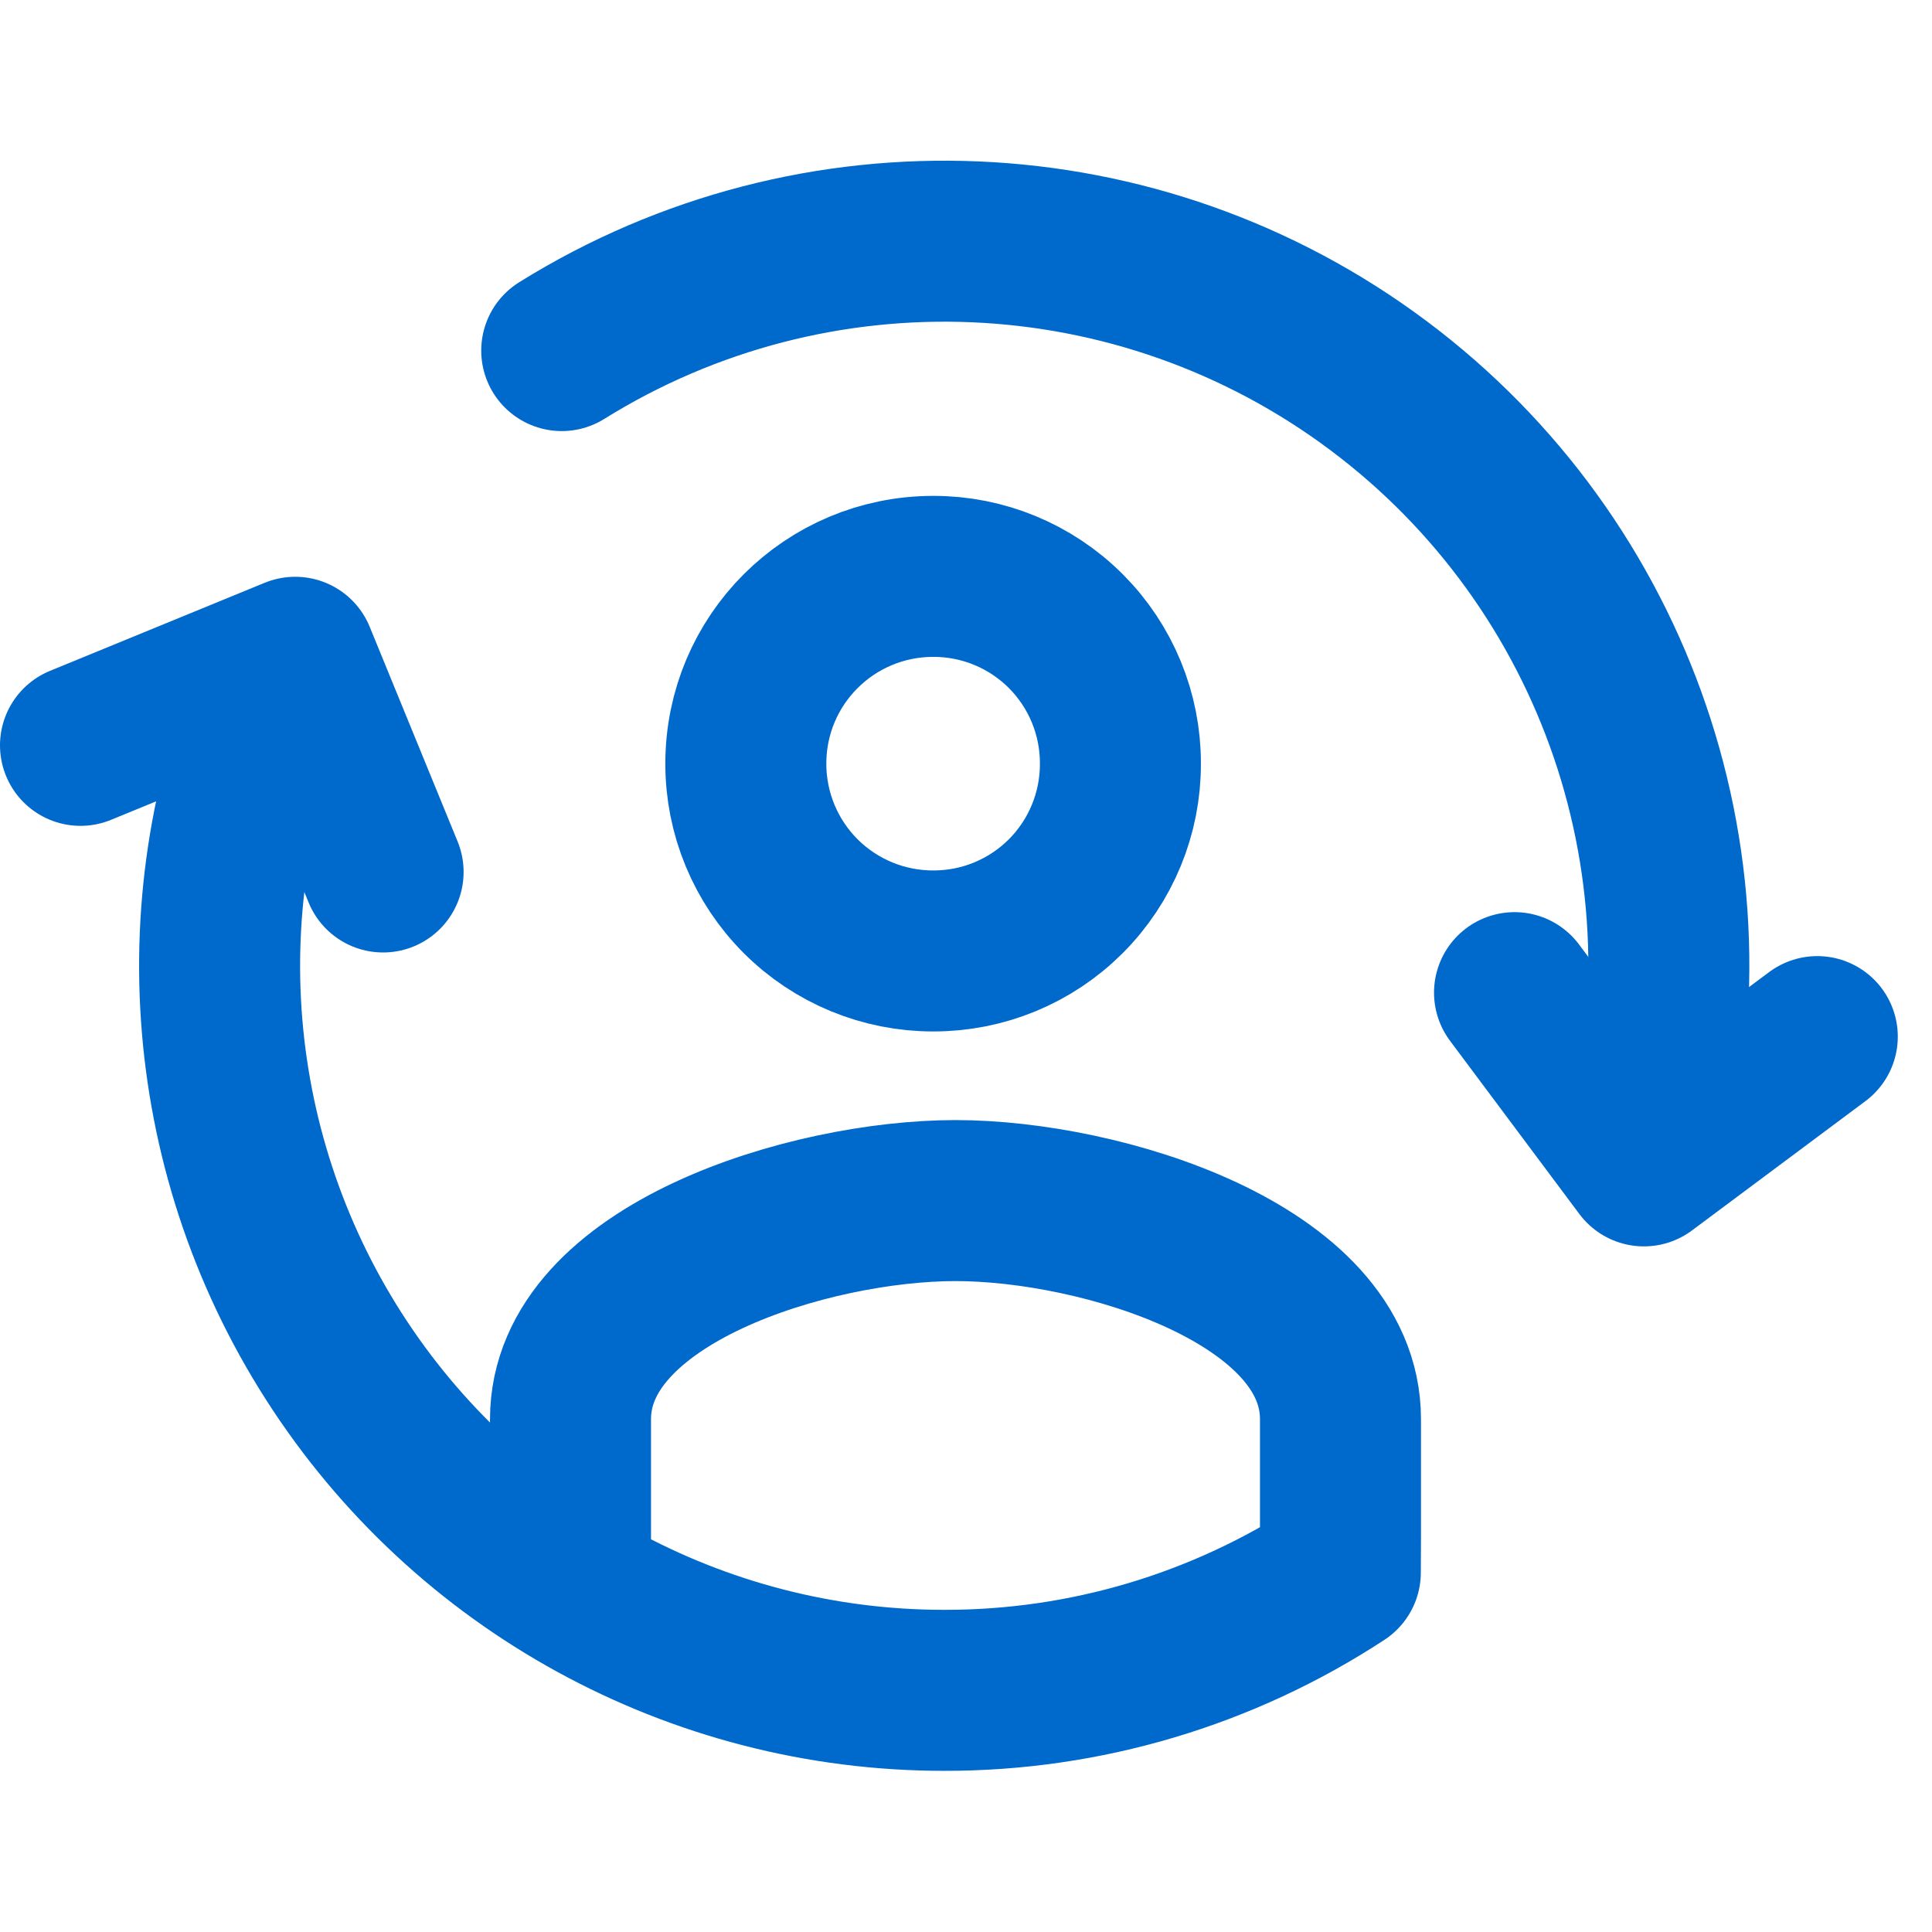
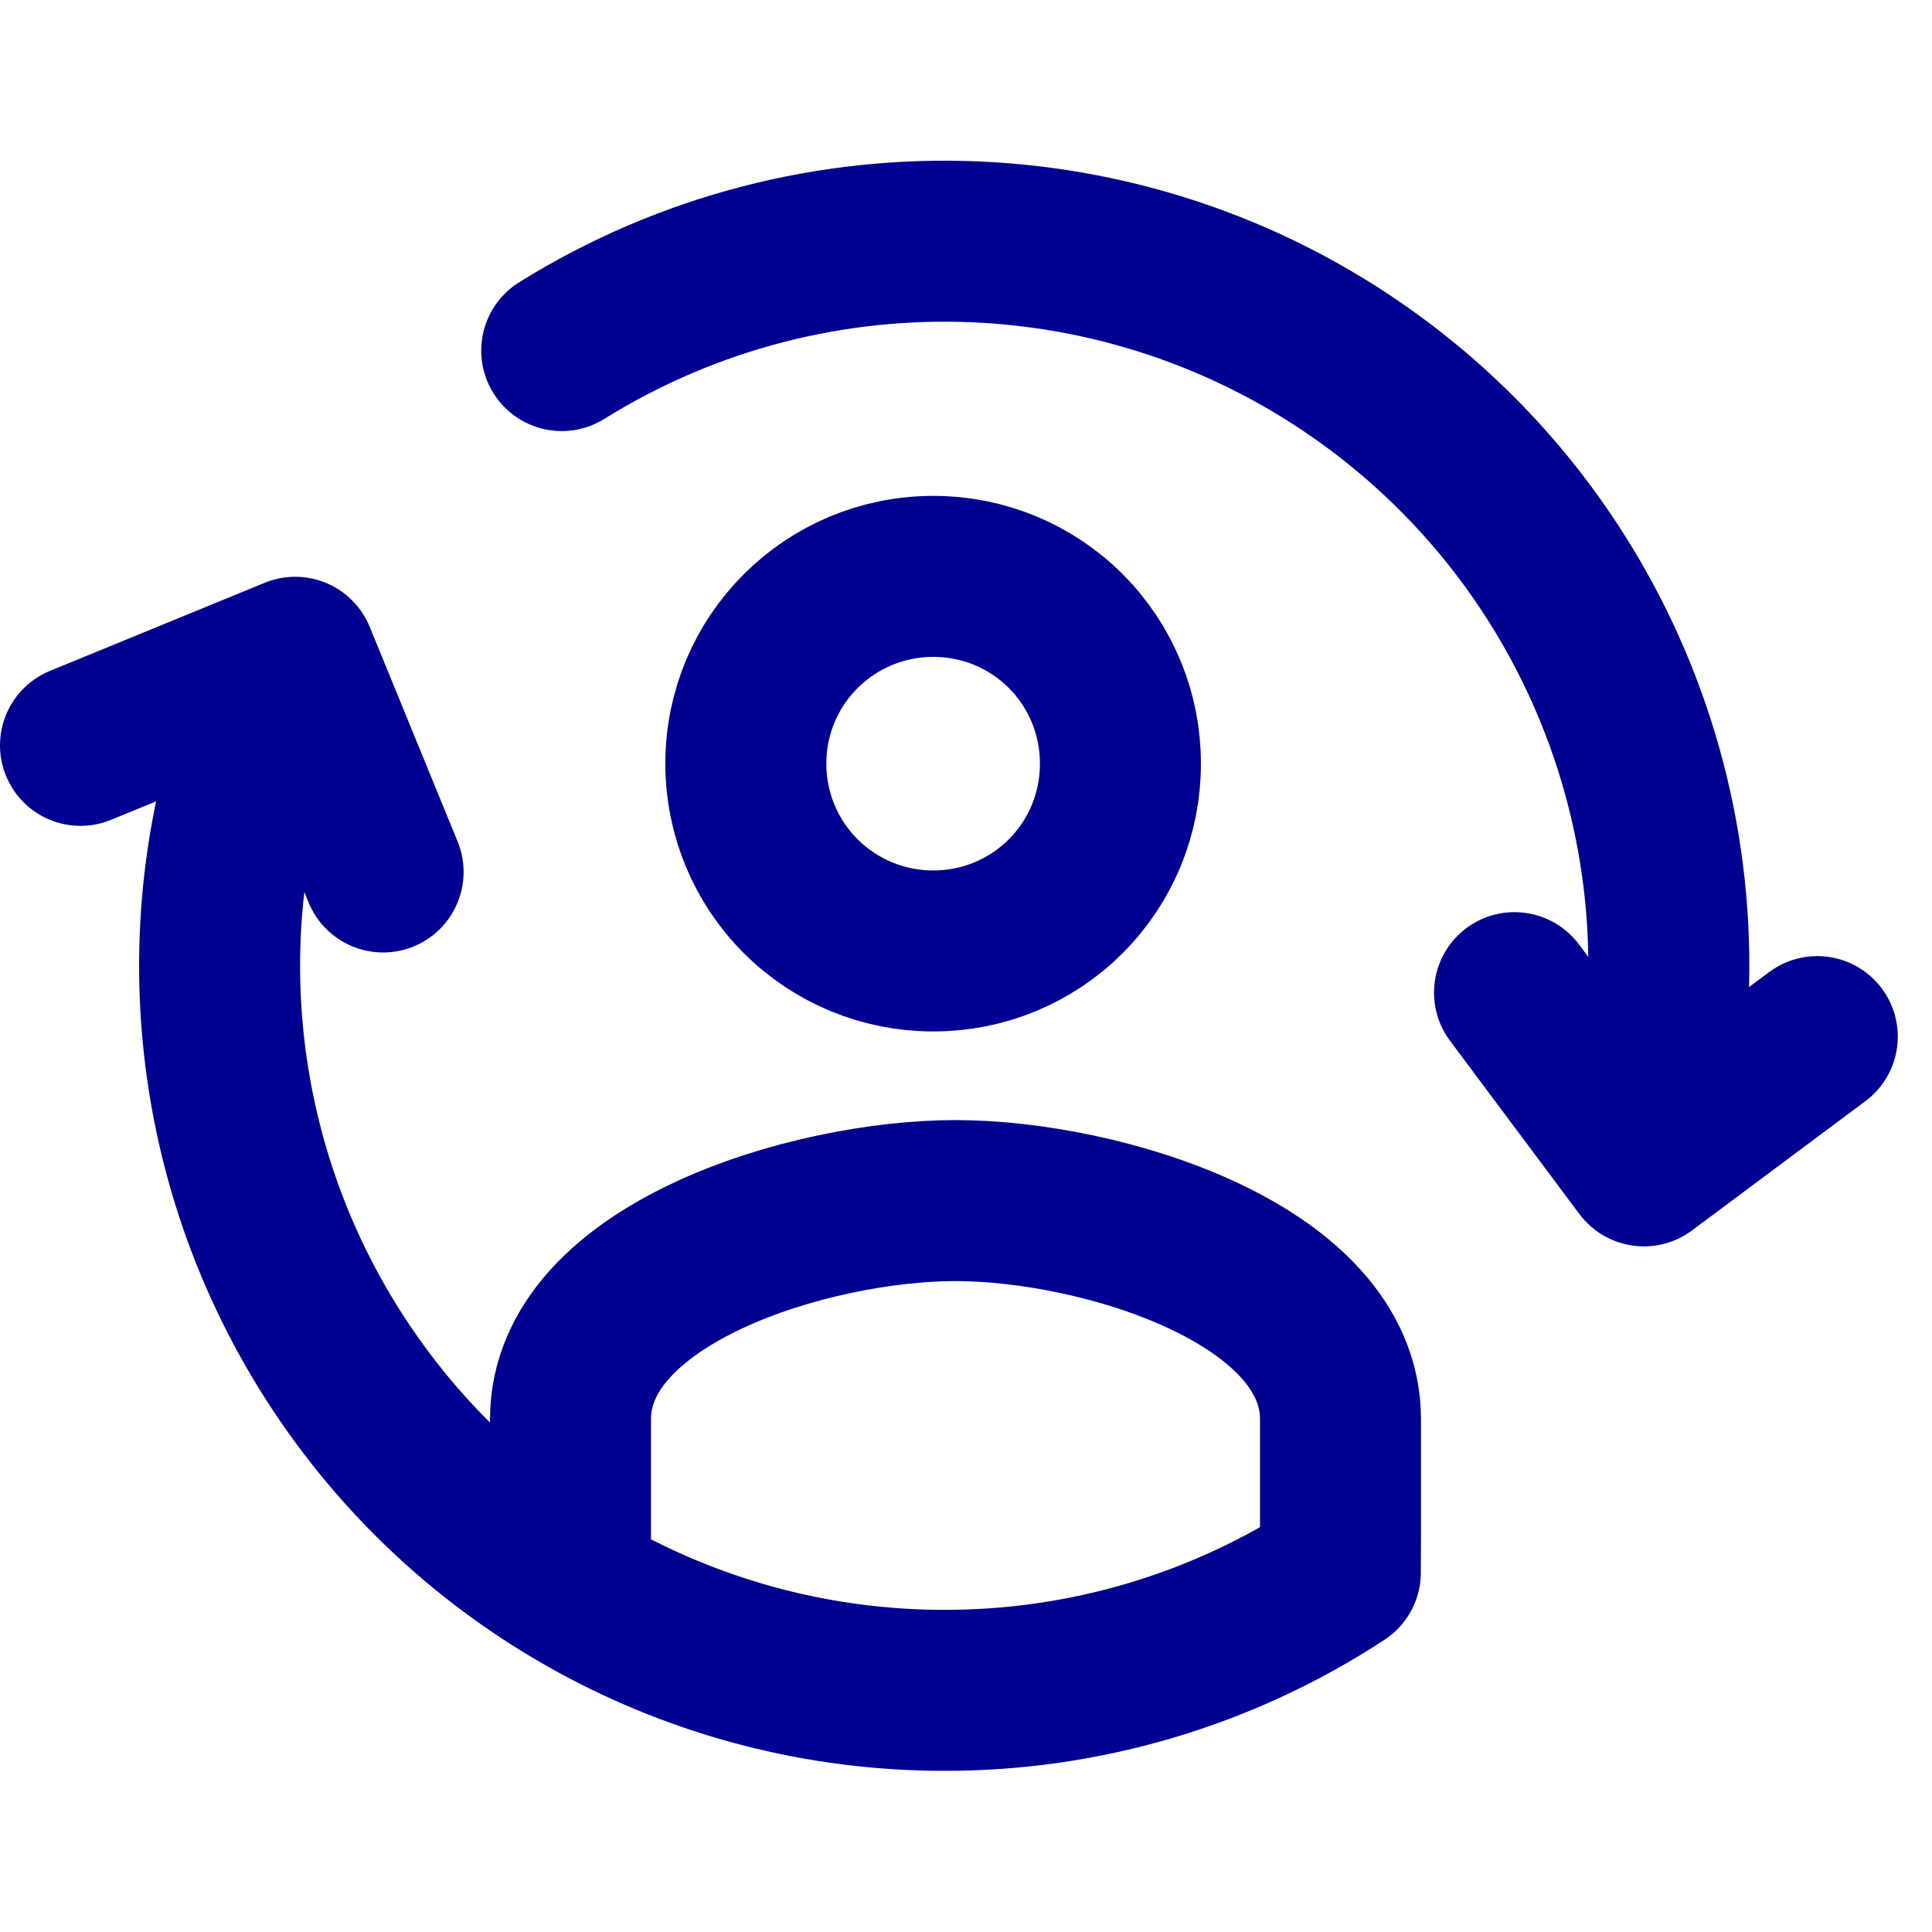
<svg xmlns="http://www.w3.org/2000/svg" width="24" height="24" viewBox="0 0 24 24">
  <g fill="none" fill-rule="evenodd">
-     <g stroke="#0069CC" stroke-linecap="round" stroke-linejoin="round" stroke-width="2">
+     <g stroke="#000091" stroke-linecap="round" stroke-linejoin="round" stroke-width="2">
      <path d="M11.595 11.813a2.319 2.319 0 0 0 2.323-2.327 2.319 2.319 0 0 0-2.323-2.326c-1.29 0-2.33 1.04-2.33 2.326a2.324 2.324 0 0 0 2.33 2.327zm-4.508 7.288V17.63c0-1.808 2.977-2.716 4.783-2.716 1.807 0 4.782.908 4.782 2.716v1.471l-.002.433a8.953 8.953 0 0 1-4.923 1.464A8.999 8.999 0 0 1 3.56 8.22m16.843 6.18A8.998 8.998 0 0 0 6.978 4.355" />
      <path d="M1 9.259l2.667-1.094 1.092 2.667m17.816 2.045l-2.154 1.606-1.607-2.152" />
    </g>
    <path d="M0 0h24v24H0z" />
  </g>
</svg>
